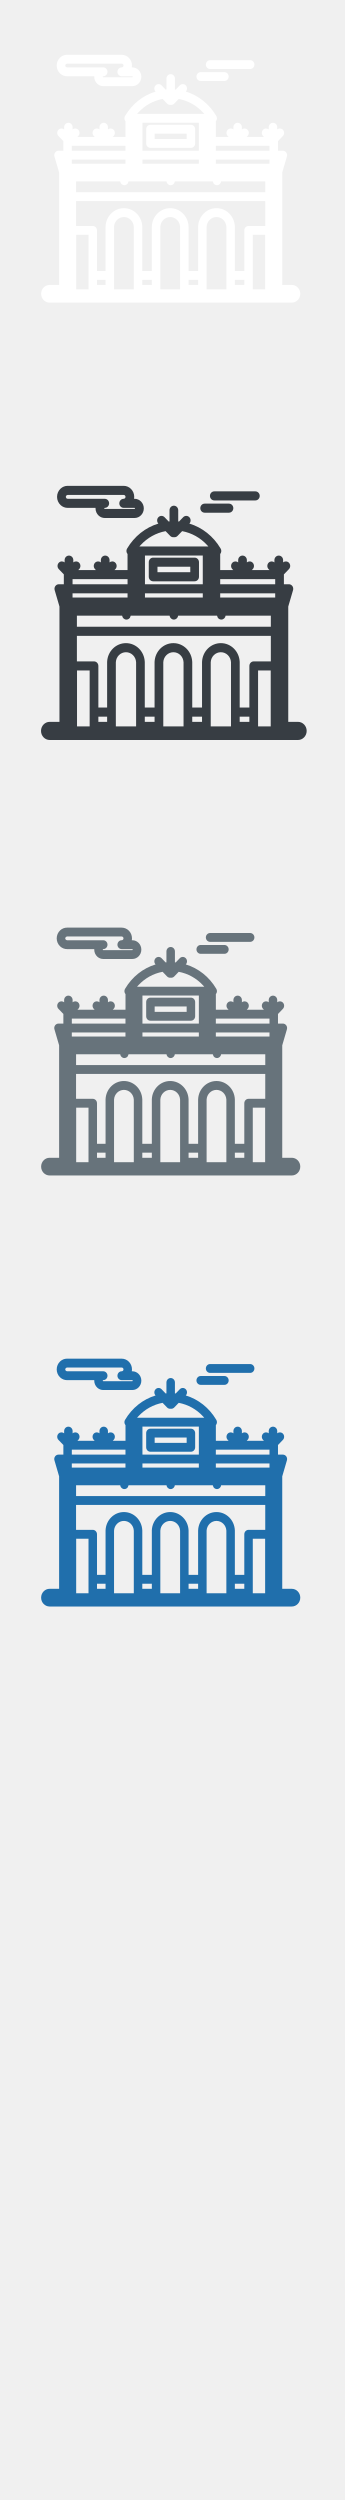
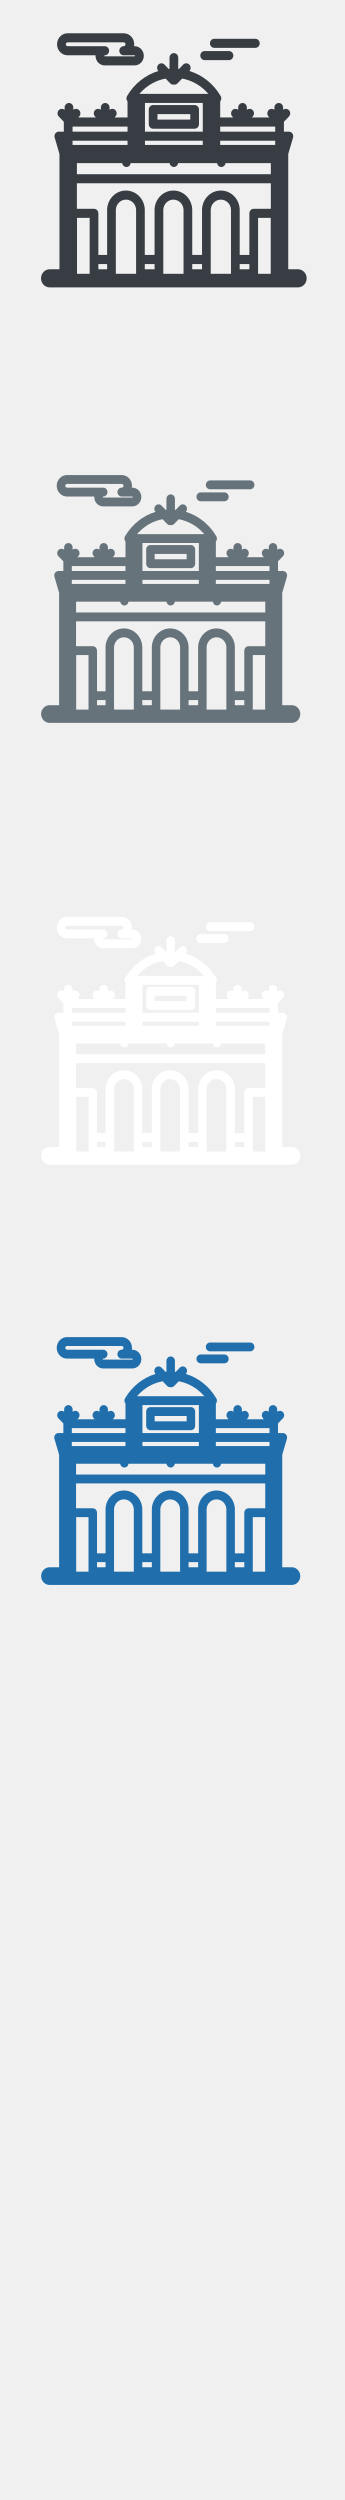
<svg xmlns="http://www.w3.org/2000/svg" width="32" height="232" viewBox="0 0 32 232">
  <g fill="none">
-     <g fill="#373D43">
-       <path d="M27.654 66.988h-.904v-10.701l.445-1.525c.037-.128.014-.266-.062-.374-.076-.107-.196-.171-.324-.171h-.463v-.893l-.002-.02.467-.486c.158-.165.159-.431.001-.596-.148-.154-.381-.162-.539-.028v-.215c0-.233-.181-.421-.404-.421-.223 0-.404.188-.404.421v.215c-.159-.134-.391-.126-.54.028-.157.165-.157.432.001.596l.082.085h-1.641l.083-.085c.158-.165.158-.431 0-.596-.147-.154-.381-.162-.54-.028v-.215c0-.233-.181-.421-.404-.421-.223 0-.404.188-.404.421v.215c-.159-.134-.392-.126-.539.028-.158.165-.158.432.001.596l.082.085h-1.212v-1.495l.051-.073c.071-.133.068-.295-.009-.426-.675-1.146-1.708-1.958-2.902-2.321.154-.165.153-.427-.004-.59-.158-.165-.413-.165-.571-.001l-.385.401-.075-.006v-1.042c0-.233-.181-.422-.404-.422-.223 0-.404.189-.404.422v1.042l-.076.006-.385-.401c-.158-.164-.414-.164-.571.001-.156.163-.157.425-.004.59-1.194.364-2.227 1.176-2.902 2.321-.077.13-.08.293-.009.426l.051.073v1.495h-1.212l.083-.085c.158-.165.158-.431 0-.596-.147-.154-.381-.162-.539-.028v-.215c0-.233-.181-.421-.404-.421-.223 0-.404.188-.404.421v.215c-.159-.134-.392-.126-.54.028-.157.165-.157.432.001.596l.082.085h-1.641l.082-.085c.158-.165.158-.431.001-.596-.148-.154-.381-.162-.54-.028v-.215c0-.233-.181-.421-.404-.421-.223 0-.404.188-.404.421v.215c-.158-.134-.392-.126-.539.028-.158.165-.158.432.001.596l.467.486-.002.02v.893h-.463c-.128 0-.248.064-.325.171-.076.107-.099.245-.062.374l.445 1.524v10.701h-.904c-.446 0-.808.377-.808.843 0 .465.362.842.808.842h23.037c.446 0 .808-.377.808-.842 0-.466-.362-.843-.808-.843zm-20.921-13.242h5.104v.472h-5.104v-.472zm8.636-4.456l.425.442c.079.082.182.123.285.123l.057-.005.056.005c.103 0 .207-.041.285-.123l.426-.442c.885.166 1.69.614 2.313 1.289l.117.13h-6.394l.117-.13c.622-.674 1.427-1.123 2.313-1.289zm5.065 4.456h5.104v.472h-5.104v-.472zm-13.298 3.391h4.198c.028.204.195.361.398.361.134 0 .251-.068.325-.173l.073-.189h3.607c.028.204.194.361.398.361.203 0 .37-.157.398-.361h3.607l.073.189c.074.104.191.172.325.172.204 0 .37-.157.398-.361h4.198v1.028h-17.998v-1.028zm13.298-2.076h5.104v.391h-5.104v-.391zm-6.982 0h5.366v.391h-5.366v-.391zm-6.305 11.927v-4.769h1.173v5.19h-1.173v-.421zm3.603 0v-5.536c.027-.52.438-.926.94-.926.501 0 .912.406.94.926v5.957h-1.879v-.421zm4.403 0v-5.536c.028-.52.439-.926.94-.926.501 0 .912.406.94.926v5.957h-1.88v-.421zm4.403 0v-5.536c.027-.52.439-.926.94-.926.501 0 .912.406.94.926v5.957h-1.88v-.421zm4.393 0v-4.769h1.174v5.19h-1.174v-.421zm1.185-5.611h-1.588c-.223 0-.404.188-.404.421v3.862h-.898v-4.238c-.043-.975-.811-1.739-1.748-1.739-.936 0-1.704.763-1.747 1.739l-.001.019v4.219h-.908v-4.219l-.001-.019c-.043-.975-.811-1.739-1.747-1.739-.937 0-1.704.763-1.748 1.739v4.238h-.908v-4.219l-.001-.019c-.043-.975-.811-1.739-1.747-1.739-.937 0-1.704.763-1.747 1.739v4.238h-.813v-3.862c0-.233-.181-.421-.404-.421h-1.588v-2.369h17.998v2.369zm-6.316-8.053v.893h-5.366v-2.666h5.366v1.773zm-12.086 1.737h5.104v.391h-5.104v-.391zm2.396 11.443h.813v.485h-.813v-.485zm4.309 0h.908v.485h-.908v-.485zm4.403 0h.908v.485h-.908v-.485zm4.403 0h.898v.485h-.898v-.485z" id="Fill-1" />
-       <path d="M14.21 53.945h3.852c.223 0 .404-.189.404-.421v-1.354c0-.233-.181-.421-.404-.421h-3.852c-.223 0-.404.188-.404.421v1.354c0 .232.181.421.404.421zm.404-1.354h3.044v.511h-3.044v-.511z" id="Fill-2" />
-       <path d="M5.626 46.874c.179.166.409.256.647.256h2.595l-.003.049c0 .255.106.499.29.668.157.144.358.223.565.223h2.77c.471 0 .855-.4.855-.891 0-.492-.383-.892-.855-.892h-.05l.016-.179c0-.564-.439-1.022-.979-1.022h-5.204c-.238 0-.467.091-.647.256-.211.194-.332.474-.332.766 0 .293.121.572.332.765zm.534-.899l.113-.045h5.204c.094 0 .171.08.171.179 0 .098-.077.179-.171.179-.223 0-.404.188-.404.421h-.002c0 .233.181.421.404.421h1.015l.047.049-.047.049h-2.77l-.03-.012-.017-.036.017-.037.03-.012h.002c.223 0 .404-.189.404-.421 0-.233-.18-.421-.404-.421h-3.449l-.113-.045-.059-.134.059-.134z" id="Fill-3" />
-       <path d="M18.992 47.579h2.256c.223 0 .404-.188.404-.421 0-.233-.181-.421-.404-.421h-2.256c-.223 0-.404.188-.404.421 0 .233.181.421.404.421" id="Fill-4" />
-       <path d="M19.887 46.441h3.811c.223 0 .404-.189.404-.421 0-.233-.181-.422-.404-.422h-3.811c-.223 0-.404.189-.404.422 0 .232.181.421.404.421" id="Fill-5" />
-     </g>
-     <g fill="#fff">
-       <path d="M27.074 26.441h-.882v-10.435l.434-1.487c.036-.125.014-.26-.06-.364-.074-.105-.192-.167-.316-.167h-.452v-.871l-.002-.02.456-.474c.154-.161.155-.42.001-.581-.144-.15-.371-.158-.526-.027v-.21c0-.227-.177-.41-.394-.41-.218 0-.394.184-.394.41v.21c-.155-.131-.382-.123-.526.027-.153.161-.153.421.001.581l.08.083h-1.601l.081-.083c.154-.161.154-.42 0-.581-.144-.15-.371-.158-.526-.027v-.21c0-.227-.176-.41-.394-.41-.218 0-.394.184-.394.41v.21c-.155-.131-.382-.123-.526.027-.154.161-.154.421.001.581l.08.083h-1.183v-1.457l.05-.071c.07-.13.067-.288-.009-.415-.658-1.117-1.666-1.909-2.83-2.264.15-.161.149-.416-.003-.575-.154-.161-.403-.161-.557-.001l-.376.391-.074-.006v-1.016c0-.227-.177-.411-.394-.411-.218 0-.394.184-.394.411v1.016l-.074.006-.376-.391c-.154-.16-.404-.16-.557.001-.152.159-.153.415-.003.575-1.164.355-2.172 1.146-2.83 2.264-.075.127-.078.285-.009.415l.05.071v1.457h-1.183l.081-.083c.154-.161.154-.42 0-.581-.144-.15-.371-.158-.526-.027v-.21c0-.227-.176-.41-.394-.41-.218 0-.394.184-.394.41v.21c-.155-.131-.382-.123-.526.027-.153.161-.153.421.001.581l.08.083h-1.601l.08-.083c.154-.161.154-.42.001-.581-.144-.15-.371-.158-.526-.027v-.21c0-.227-.176-.41-.394-.41-.218 0-.394.184-.394.41v.21c-.154-.131-.382-.123-.526.027-.154.161-.154.421.001.581l.456.474-.002.02v.871h-.451c-.125 0-.242.062-.317.167-.074.105-.097.239-.06.364l.434 1.487v10.435h-.881c-.435 0-.789.368-.789.822 0 .454.353.821.789.821h22.472c.435 0 .788-.368.788-.821 0-.454-.353-.822-.788-.822zm-20.409-12.913h4.979v.46h-4.979v-.46zm8.424-4.345l.415.431c.077.08.178.12.278.12l.055-.005.055.005c.1 0 .202-.04.278-.12l.415-.431c.864.161 1.649.599 2.256 1.257l.114.127h-6.237l.115-.127c.607-.658 1.392-1.096 2.256-1.257zm4.941 4.345h4.979v.46h-4.979v-.46zm-12.972 3.307h4.095c.027.199.19.352.388.352.13 0 .245-.067.317-.168l.072-.184h3.519c.027.199.19.352.389.352.198 0 .361-.153.388-.352h3.519l.072.184c.072.101.186.168.317.168.199 0 .361-.153.388-.352h4.095v1.003h-17.557v-1.003zm12.972-2.024h4.979v.381h-4.979v-.381zm-6.811 0h5.234v.381h-5.234v-.381zm-6.15 11.631v-4.65h1.145v5.061h-1.145v-.411zm3.514 0v-5.398c.027-.507.428-.903.917-.903.489 0 .89.396.917.903v5.809h-1.833v-.411zm4.295 0v-5.398c.027-.507.428-.903.917-.903.489 0 .89.396.917.903v5.809h-1.834v-.411zm4.295 0v-5.398c.027-.507.429-.903.917-.903.489 0 .89.396.917.903v5.809h-1.834v-.411zm4.286 0v-4.65h1.145v5.061h-1.145v-.411zm1.156-5.472h-1.55c-.218 0-.394.184-.394.411v3.766h-.876v-4.133c-.042-.951-.791-1.696-1.705-1.696-.913 0-1.662.744-1.704 1.696l-.001.019v4.114h-.885v-4.114l-.001-.019c-.042-.951-.791-1.696-1.704-1.696-.914 0-1.662.744-1.705 1.696v4.133h-.885v-4.114l-.001-.019c-.042-.951-.791-1.696-1.704-1.696-.914 0-1.662.744-1.704 1.696v4.133h-.794v-3.766c0-.227-.177-.411-.394-.411h-1.55v-2.31h17.557v2.31zm-6.161-7.853v.871h-5.235v-2.6h5.235v1.729zm-11.79 1.694h4.979v.381h-4.979v-.381zm2.338 11.158h.794v.473h-.794v-.473zm4.203 0h.885v.473h-.885v-.473zm4.295 0h.885v.473h-.885v-.473zm4.295 0h.876v.473h-.876v-.473z" id="Fill-1" />
-       <path d="M13.959 13.722h3.757c.218 0 .394-.184.394-.41v-1.321c0-.227-.176-.41-.394-.41h-3.757c-.218 0-.394.184-.394.41v1.321c0 .226.176.41.394.41zm.394-1.32h2.969v.499h-2.969v-.499z" id="Fill-2" />
-       <path d="M5.586 6.827c.175.161.399.25.631.25h2.532l-.003.048c0 .249.103.486.283.652.153.14.349.217.551.217h2.702c.46 0 .834-.39.834-.869 0-.48-.374-.87-.834-.87h-.049l.015-.174c0-.55-.429-.997-.955-.997h-5.076c-.232 0-.456.089-.631.249-.206.19-.324.462-.324.747s.118.558.324.746zm.521-.877l.11-.044h5.076c.092 0 .167.078.167.175 0 .096-.075.174-.167.174-.218 0-.394.184-.394.411h-.002c0 .227.177.411.394.411h.99l.046.048-.046.048h-2.702l-.029-.012-.016-.036.016-.036.029-.012h.002c.218 0 .394-.184.394-.411 0-.227-.176-.411-.394-.411h-3.364l-.11-.044-.057-.13.057-.131z" id="Fill-3" />
-       <path d="M18.625 7.515h2.201c.218 0 .394-.184.394-.41 0-.227-.177-.411-.394-.411h-2.201c-.218 0-.394.184-.394.411 0 .227.176.41.394.41" id="Fill-4" />
-       <path d="M19.497 6.405h3.718c.218 0 .394-.184.394-.41 0-.227-.176-.411-.394-.411h-3.718c-.218 0-.394.184-.394.411 0 .226.176.41.394.41" id="Fill-5" />
-     </g>
-     <g fill="#67737B">
-       <path d="M27.074 107.441h-.882v-10.435l.434-1.487c.036-.125.014-.26-.06-.364-.074-.105-.192-.167-.316-.167h-.452v-.871l-.002-.02.456-.474c.154-.161.155-.42.001-.581-.144-.15-.371-.158-.526-.027v-.21c0-.227-.177-.41-.394-.41-.218 0-.394.184-.394.41v.21c-.155-.131-.382-.123-.526.027-.153.161-.153.421.001.581l.08.083h-1.601l.081-.083c.154-.161.154-.42 0-.581-.144-.15-.371-.158-.526-.027v-.21c0-.227-.176-.41-.394-.41-.218 0-.394.184-.394.41v.21c-.155-.131-.382-.123-.526.027-.154.161-.154.421.001.581l.08.083h-1.183v-1.457l.05-.071c.07-.13.067-.288-.009-.415-.658-1.117-1.666-1.909-2.83-2.264.15-.161.149-.416-.003-.575-.154-.161-.403-.161-.557-.001l-.376.391-.074-.006v-1.016c0-.227-.177-.411-.394-.411-.218 0-.394.184-.394.411v1.016l-.074.006-.376-.391c-.154-.16-.404-.16-.557.001-.152.159-.153.415-.003.575-1.164.355-2.172 1.146-2.83 2.264-.075.127-.078.285-.009.415l.05.071v1.457h-1.183l.081-.083c.154-.161.154-.42 0-.581-.144-.15-.371-.158-.526-.027v-.21c0-.227-.176-.41-.394-.41-.218 0-.394.184-.394.41v.21c-.155-.131-.382-.123-.526.027-.153.161-.153.421.001.581l.08.083h-1.601l.08-.083c.154-.161.154-.42.001-.581-.144-.15-.371-.158-.526-.027v-.21c0-.227-.176-.41-.394-.41-.218 0-.394.184-.394.41v.21c-.154-.131-.382-.123-.526.027-.154.161-.154.421.001.581l.456.474-.002.02v.871h-.451c-.125 0-.242.062-.317.167-.074.105-.097.239-.06.364l.434 1.487v10.435h-.881c-.435 0-.789.368-.789.822 0 .454.353.821.789.821h22.472c.435 0 .788-.368.788-.821 0-.454-.353-.822-.788-.822zm-20.409-12.913h4.979v.46h-4.979v-.46zm8.424-4.345l.415.431c.077.08.178.12.278.12l.055-.005.055.005c.1 0 .202-.04.278-.12l.415-.431c.864.161 1.649.599 2.256 1.257l.114.127h-6.237l.115-.127c.607-.658 1.392-1.096 2.256-1.257zm4.941 4.345h4.979v.46h-4.979v-.46zm-12.972 3.307h4.095c.027.199.19.352.388.352.13 0 .245-.067.317-.168l.072-.184h3.519c.027.199.19.352.389.352.198 0 .361-.153.388-.352h3.519l.072.184c.072.101.186.168.317.168.199 0 .361-.153.388-.352h4.095v1.003h-17.557v-1.003zm12.972-2.024h4.979v.381h-4.979v-.381zm-6.811 0h5.234v.381h-5.234v-.381zm-6.15 11.631v-4.65h1.145v5.061h-1.145v-.411zm3.514 0v-5.398c.027-.507.428-.903.917-.903.489 0 .89.396.917.903v5.809h-1.833v-.411zm4.295 0v-5.398c.027-.507.428-.903.917-.903.489 0 .89.396.917.903v5.809h-1.834v-.411zm4.295 0v-5.398c.027-.507.429-.903.917-.903.489 0 .89.396.917.903v5.809h-1.834v-.411zm4.286 0v-4.65h1.145v5.061h-1.145v-.411zm1.156-5.472h-1.55c-.218 0-.394.184-.394.411v3.766h-.876v-4.133c-.042-.951-.791-1.696-1.705-1.696-.913 0-1.662.744-1.704 1.696l-.001.019v4.114h-.885v-4.114l-.001-.019c-.042-.951-.791-1.696-1.704-1.696-.914 0-1.662.744-1.705 1.696v4.133h-.885v-4.114l-.001-.019c-.042-.951-.791-1.696-1.704-1.696-.914 0-1.662.744-1.704 1.696v4.133h-.794v-3.766c0-.227-.177-.411-.394-.411h-1.55v-2.31h17.557v2.31zm-6.161-7.853v.871h-5.235v-2.6h5.235v1.729zm-11.79 1.694h4.979v.381h-4.979v-.381zm2.338 11.158h.794v.473h-.794v-.473zm4.203 0h.885v.473h-.885v-.473zm4.295 0h.885v.473h-.885v-.473zm4.295 0h.876v.473h-.876v-.473z" />
-       <path d="M13.959 94.722h3.757c.218 0 .394-.184.394-.41v-1.321c0-.227-.176-.41-.394-.41h-3.757c-.218 0-.394.184-.394.41v1.321c0 .226.176.41.394.41zm.394-1.32h2.969v.499h-2.969v-.499z" />
-       <path d="M5.586 87.827c.175.161.399.25.631.25h2.532l-.003.048c0 .249.103.486.283.652.153.14.349.217.551.217h2.702c.46 0 .834-.39.834-.869 0-.48-.374-.87-.834-.87h-.049l.015-.174c0-.55-.429-.997-.955-.997h-5.076c-.232 0-.456.089-.631.249-.206.19-.324.462-.324.747s.118.558.324.746zm.521-.877l.11-.044h5.076c.092 0 .167.078.167.175 0 .096-.075.174-.167.174-.218 0-.394.184-.394.411h-.002c0 .227.177.411.394.411h.99l.046.048-.046.048h-2.702l-.029-.012-.016-.036.016-.036.029-.012h.002c.218 0 .394-.184.394-.411 0-.227-.176-.411-.394-.411h-3.364l-.11-.044-.057-.13.057-.131z" />
-       <path d="M18.625 88.515h2.201c.218 0 .394-.184.394-.41 0-.227-.177-.411-.394-.411h-2.201c-.218 0-.394.184-.394.411 0 .227.176.41.394.41" />
-       <path d="M19.497 87.405h3.718c.218 0 .394-.184.394-.41 0-.227-.176-.411-.394-.411h-3.718c-.218 0-.394.184-.394.411 0 .226.176.41.394.41" />
-     </g>
-     <g fill="#206FAC">
-       <path d="M27.074 147.441h-.882v-10.435l.434-1.487c.036-.125.014-.26-.06-.364-.074-.105-.192-.167-.316-.167h-.452v-.871l-.002-.02.456-.474c.154-.161.155-.42.001-.581-.144-.15-.371-.158-.526-.027v-.21c0-.227-.177-.41-.394-.41-.218 0-.394.184-.394.41v.21c-.155-.131-.382-.123-.526.027-.153.161-.153.421.001.581l.08.083h-1.601l.081-.083c.154-.161.154-.42 0-.581-.144-.15-.371-.158-.526-.027v-.21c0-.227-.176-.41-.394-.41-.218 0-.394.184-.394.41v.21c-.155-.131-.382-.123-.526.027-.154.161-.154.421.001.581l.08.083h-1.183v-1.457l.05-.071c.07-.13.067-.288-.009-.415-.658-1.117-1.666-1.909-2.83-2.264.15-.161.149-.416-.003-.575-.154-.161-.403-.161-.557-.001l-.376.391-.074-.006v-1.016c0-.227-.177-.411-.394-.411-.218 0-.394.184-.394.411v1.016l-.074.006-.376-.391c-.154-.16-.404-.16-.557.001-.152.159-.153.415-.003.575-1.164.355-2.172 1.146-2.83 2.264-.075.127-.078.285-.009.415l.05.071v1.457h-1.183l.081-.083c.154-.161.154-.42 0-.581-.144-.15-.371-.158-.526-.027v-.21c0-.227-.176-.41-.394-.41-.218 0-.394.184-.394.41v.21c-.155-.131-.382-.123-.526.027-.153.161-.153.421.001.581l.08.083h-1.601l.08-.083c.154-.161.154-.42.001-.581-.144-.15-.371-.158-.526-.027v-.21c0-.227-.176-.41-.394-.41-.218 0-.394.184-.394.41v.21c-.154-.131-.382-.123-.526.027-.154.161-.154.421.001.581l.456.474-.002.02v.871h-.451c-.125 0-.242.062-.317.167-.074.105-.097.239-.06.364l.434 1.487v10.435h-.881c-.435 0-.789.368-.789.822 0 .454.353.821.789.821h22.472c.435 0 .788-.368.788-.821 0-.454-.353-.822-.788-.822zm-20.409-12.913h4.979v.46h-4.979v-.46zm8.424-4.345l.415.431c.077.08.178.12.278.12l.055-.005.055.005c.1 0 .202-.04.278-.12l.415-.431c.864.161 1.649.599 2.256 1.257l.114.127h-6.237l.115-.127c.607-.658 1.392-1.096 2.256-1.257zm4.941 4.345h4.979v.46h-4.979v-.46zm-12.972 3.307h4.095c.027.199.19.352.388.352.13 0 .245-.067.317-.168l.072-.184h3.519c.027.199.19.352.389.352.198 0 .361-.153.388-.352h3.519l.072.184c.072.101.186.168.317.168.199 0 .361-.153.388-.352h4.095v1.003h-17.557v-1.003zm12.972-2.024h4.979v.381h-4.979v-.381zm-6.811 0h5.234v.381h-5.234v-.381zm-6.15 11.631v-4.65h1.145v5.061h-1.145v-.411zm3.514 0v-5.398c.027-.507.428-.903.917-.903.489 0 .89.396.917.903v5.809h-1.833v-.411zm4.295 0v-5.398c.027-.507.428-.903.917-.903.489 0 .89.396.917.903v5.809h-1.834v-.411zm4.295 0v-5.398c.027-.507.429-.903.917-.903.489 0 .89.396.917.903v5.809h-1.834v-.411zm4.286 0v-4.65h1.145v5.061h-1.145v-.411zm1.156-5.472h-1.55c-.218 0-.394.184-.394.411v3.766h-.876v-4.133c-.042-.951-.791-1.696-1.705-1.696-.913 0-1.662.744-1.704 1.696l-.001.019v4.114h-.885v-4.114l-.001-.019c-.042-.951-.791-1.696-1.704-1.696-.914 0-1.662.744-1.705 1.696v4.133h-.885v-4.114l-.001-.019c-.042-.951-.791-1.696-1.704-1.696-.914 0-1.662.744-1.704 1.696v4.133h-.794v-3.766c0-.227-.177-.411-.394-.411h-1.55v-2.31h17.557v2.31zm-6.161-7.853v.871h-5.235v-2.6h5.235v1.729zm-11.79 1.694h4.979v.381h-4.979v-.381zm2.338 11.158h.794v.473h-.794v-.473zm4.203 0h.885v.473h-.885v-.473zm4.295 0h.885v.473h-.885v-.473zm4.295 0h.876v.473h-.876v-.473zM13.959 134.722h3.757c.218 0 .394-.184.394-.41v-1.321c0-.227-.176-.41-.394-.41h-3.757c-.218 0-.394.184-.394.41v1.321c0 .226.176.41.394.41zm.394-1.32h2.969v.499h-2.969v-.499zM5.586 127.827c.175.161.399.25.631.25h2.532l-.003.048c0 .249.103.486.283.652.153.14.349.217.551.217h2.702c.46 0 .834-.39.834-.869 0-.48-.374-.87-.834-.87h-.049l.015-.174c0-.55-.429-.997-.955-.997h-5.076c-.232 0-.456.089-.631.249-.206.19-.324.462-.324.747s.118.558.324.746zm.521-.877l.11-.044h5.076c.092 0 .167.078.167.175 0 .096-.075.174-.167.174-.218 0-.394.184-.394.411h-.002c0 .227.177.411.394.411h.99l.046.048-.046.048h-2.702l-.029-.012-.016-.036.016-.036.029-.012h.002c.218 0 .394-.184.394-.411 0-.227-.176-.411-.394-.411h-3.364l-.11-.044-.057-.13.057-.131zM18.625 128.515h2.201c.218 0 .394-.184.394-.41 0-.227-.177-.411-.394-.411h-2.201c-.218 0-.394.184-.394.411 0 .227.176.41.394.41M19.497 127.405h3.718c.218 0 .394-.184.394-.41 0-.227-.176-.411-.394-.411h-3.718c-.218 0-.394.184-.394.411 0 .226.176.41.394.41" />
+     <g>
+       <g fill="#373D43">
+         <path d="M27.654 24.988h-.904v-10.701l.445-1.525c.037-.128.014-.266-.062-.374-.076-.107-.196-.171-.324-.171h-.463v-.893l-.002-.02.467-.486c.158-.165.159-.431.001-.596-.148-.154-.381-.162-.539-.028v-.215c0-.233-.181-.421-.404-.421-.223 0-.404.188-.404.421v.215c-.159-.134-.391-.126-.54.028-.157.165-.157.432.001.596l.082.085h-1.641l.083-.085c.158-.165.158-.431 0-.596-.147-.154-.381-.162-.54-.028v-.215c0-.233-.181-.421-.404-.421-.223 0-.404.188-.404.421v.215c-.159-.134-.392-.126-.539.028-.158.165-.158.432.001.596l.082.085h-1.212v-1.495l.051-.073c.071-.133.068-.295-.009-.426-.675-1.146-1.708-1.958-2.902-2.321.154-.165.153-.427-.004-.59-.158-.165-.413-.165-.571-.001l-.385.401-.075-.006v-1.042c0-.233-.181-.422-.404-.422-.223 0-.404.189-.404.422v1.042l-.076.006-.385-.401c-.158-.164-.414-.164-.571.001-.156.163-.157.425-.004.59-1.194.364-2.227 1.176-2.902 2.321-.077.13-.08.293-.009.426l.051.073v1.495h-1.212l.083-.085c.158-.165.158-.431 0-.596-.147-.154-.381-.162-.539-.028v-.215c0-.233-.181-.421-.404-.421-.223 0-.404.188-.404.421v.215c-.159-.134-.392-.126-.54.028-.157.165-.157.432.001.596l.082.085h-1.641l.082-.085c.158-.165.158-.431.001-.596-.148-.154-.381-.162-.54-.028v-.215c0-.233-.181-.421-.404-.421-.223 0-.404.188-.404.421v.215c-.158-.134-.392-.126-.539.028-.158.165-.158.432.001.596l.467.486-.002.02v.893h-.463c-.128 0-.248.064-.325.171-.076.107-.099.245-.062.374l.445 1.524v10.701h-.904c-.446 0-.808.377-.808.843 0 .465.362.842.808.842h23.037c.446 0 .808-.377.808-.842 0-.466-.362-.843-.808-.843zm-20.921-13.242h5.104v.472h-5.104v-.472zm8.636-4.456l.425.442c.079.082.182.123.285.123l.057-.005.056.005c.103 0 .207-.041.285-.123l.426-.442c.885.166 1.69.614 2.313 1.289l.117.13h-6.394l.117-.13c.622-.674 1.427-1.123 2.313-1.289zm5.065 4.456h5.104v.472h-5.104v-.472zm-13.298 3.391h4.198c.028.204.195.361.398.361.134 0 .251-.068.325-.173l.073-.189h3.607c.028.204.194.361.398.361.203 0 .37-.157.398-.361h3.607l.073.189c.074.104.191.172.325.172.204 0 .37-.157.398-.361h4.198v1.028h-17.998v-1.028zm13.298-2.076h5.104v.391h-5.104v-.391zm-6.982 0h5.366v.391h-5.366v-.391zm-6.305 11.927v-4.769h1.173v5.19h-1.173v-.421zm3.603 0v-5.536c.027-.52.438-.926.94-.926.501 0 .912.406.94.926v5.957h-1.879v-.421zm4.403 0v-5.536c.028-.52.439-.926.94-.926.501 0 .912.406.94.926v5.957h-1.88v-.421zm4.403 0v-5.536c.027-.52.439-.926.94-.926.501 0 .912.406.94.926v5.957h-1.88v-.421zm4.393 0v-4.769h1.174v5.19h-1.174v-.421zm1.185-5.611h-1.588c-.223 0-.404.188-.404.421v3.862h-.898v-4.238c-.043-.975-.811-1.739-1.748-1.739-.936 0-1.704.763-1.747 1.739l-.001.019v4.219h-.908v-4.219l-.001-.019c-.043-.975-.811-1.739-1.747-1.739-.937 0-1.704.763-1.748 1.739v4.238h-.908v-4.219l-.001-.019c-.043-.975-.811-1.739-1.747-1.739-.937 0-1.704.763-1.747 1.739v4.238h-.813v-3.862c0-.233-.181-.421-.404-.421h-1.588v-2.369h17.998v2.369zm-6.316-8.053v.893h-5.366v-2.666h5.366v1.773zm-12.086 1.737h5.104v.391h-5.104v-.391zm2.396 11.443h.813v.485h-.813v-.485zm4.309 0h.908v.485h-.908v-.485zm4.403 0h.908v.485h-.908v-.485zm4.403 0h.898v.485h-.898v-.485z" id="Fill-1" />
+         <path d="M14.21 11.945h3.852c.223 0 .404-.189.404-.421v-1.354c0-.233-.181-.421-.404-.421h-3.852c-.223 0-.404.188-.404.421v1.354c0 .232.181.421.404.421zm.404-1.354h3.044v.511h-3.044v-.511z" id="Fill-2" />
+         <path d="M5.626 4.874c.179.166.409.256.647.256h2.595l-.003.049c0 .255.106.499.29.668.157.144.358.223.565.223h2.77c.471 0 .855-.4.855-.891 0-.492-.383-.892-.855-.892h-.05l.016-.179c0-.564-.439-1.022-.979-1.022h-5.204c-.238 0-.467.091-.647.256-.211.194-.332.474-.332.766 0 .293.121.572.332.765zm.534-.899l.113-.045h5.204c.094 0 .171.08.171.179 0 .098-.077.179-.171.179-.223 0-.404.188-.404.421h-.002c0 .233.181.421.404.421h1.015l.047.049-.047.049h-2.77l-.03-.012-.017-.036.017-.037.03-.012h.002c.223 0 .404-.189.404-.421 0-.233-.18-.421-.404-.421h-3.449l-.113-.045-.059-.134.059-.134z" id="Fill-3" />
+         <path d="M18.992 5.579h2.256c.223 0 .404-.188.404-.421 0-.233-.181-.421-.404-.421h-2.256c-.223 0-.404.188-.404.421 0 .233.181.421.404.421" id="Fill-4" />
+         <path d="M19.887 4.441h3.811c.223 0 .404-.189.404-.421 0-.233-.181-.422-.404-.422h-3.811c-.223 0-.404.189-.404.422 0 .232.181.421.404.421" id="Fill-5" />
+       </g>
+       <g id="Madrid-copy" fill="#fff">
+         <path d="M27.074 106.441h-.882v-10.435l.434-1.487c.036-.125.014-.26-.06-.364-.074-.105-.192-.167-.316-.167h-.452v-.871l-.002-.02.456-.474c.154-.161.155-.42.001-.581-.144-.15-.371-.158-.526-.027v-.21c0-.227-.177-.41-.394-.41-.218 0-.394.184-.394.41v.21c-.155-.131-.382-.123-.526.027-.153.161-.153.421.001.581l.08.083h-1.601l.081-.083c.154-.161.154-.42 0-.581-.144-.15-.371-.158-.526-.027v-.21c0-.227-.176-.41-.394-.41-.218 0-.394.184-.394.41v.21c-.155-.131-.382-.123-.526.027-.154.161-.154.421.001.581l.08.083h-1.183v-1.457l.05-.071c.07-.13.067-.288-.009-.415-.658-1.117-1.666-1.909-2.83-2.264.15-.161.149-.416-.003-.575-.154-.161-.403-.161-.557-.001l-.376.391-.074-.006v-1.016c0-.227-.177-.411-.394-.411-.218 0-.394.184-.394.411v1.016l-.074.006-.376-.391c-.154-.16-.404-.16-.557.001-.152.159-.153.415-.003.575-1.164.355-2.172 1.146-2.83 2.264-.075.127-.078.285-.009.415l.05.071v1.457h-1.183l.081-.083c.154-.161.154-.42 0-.581-.144-.15-.371-.158-.526-.027v-.21c0-.227-.176-.41-.394-.41-.218 0-.394.184-.394.41v.21c-.155-.131-.382-.123-.526.027-.153.161-.153.421.001.581l.08.083h-1.601l.08-.083c.154-.161.154-.42.001-.581-.144-.15-.371-.158-.526-.027v-.21c0-.227-.176-.41-.394-.41-.218 0-.394.184-.394.41v.21c-.154-.131-.382-.123-.526.027-.154.161-.154.421.001.581l.456.474-.002.02v.871h-.451c-.125 0-.242.062-.317.167-.074.105-.097.239-.06.364l.434 1.487v10.435h-.881c-.435 0-.789.368-.789.822 0 .454.353.821.789.821h22.472c.435 0 .788-.368.788-.821 0-.454-.353-.822-.788-.822zm-20.409-12.913h4.979v.46h-4.979v-.46zm8.424-4.345l.415.431c.077.08.178.12.278.12l.055-.005.055.005c.1 0 .202-.04.278-.12l.415-.431c.864.161 1.649.599 2.256 1.257l.114.127h-6.237l.115-.127c.607-.658 1.392-1.096 2.256-1.257zm4.941 4.345h4.979v.46h-4.979v-.46zm-12.972 3.307h4.095c.027.199.19.352.388.352.13 0 .245-.067.317-.168l.072-.184h3.519c.027.199.19.352.389.352.198 0 .361-.153.388-.352h3.519l.072.184c.072.101.186.168.317.168.199 0 .361-.153.388-.352h4.095v1.003h-17.557v-1.003zm12.972-2.024h4.979v.381h-4.979v-.381zm-6.811 0h5.234v.381h-5.234v-.381zm-6.15 11.631v-4.65h1.145v5.061h-1.145v-.411zm3.514 0v-5.398c.027-.507.428-.903.917-.903.489 0 .89.396.917.903v5.809h-1.833v-.411zm4.295 0v-5.398c.027-.507.428-.903.917-.903.489 0 .89.396.917.903v5.809h-1.834v-.411zm4.295 0v-5.398c.027-.507.429-.903.917-.903.489 0 .89.396.917.903v5.809h-1.834v-.411zm4.286 0v-4.65h1.145v5.061h-1.145v-.411zm1.156-5.472h-1.55c-.218 0-.394.184-.394.411v3.766h-.876v-4.133c-.042-.951-.791-1.696-1.705-1.696-.913 0-1.662.744-1.704 1.696l-.001.019v4.114h-.885v-4.114l-.001-.019c-.042-.951-.791-1.696-1.704-1.696-.914 0-1.662.744-1.705 1.696v4.133h-.885v-4.114l-.001-.019c-.042-.951-.791-1.696-1.704-1.696-.914 0-1.662.744-1.704 1.696v4.133h-.794v-3.766c0-.227-.177-.411-.394-.411h-1.55v-2.31h17.557v2.31zm-6.161-7.853v.871h-5.235v-2.6h5.235v1.729zm-11.79 1.694h4.979v.381h-4.979v-.381zm2.338 11.158h.794v.473h-.794v-.473zm4.203 0h.885v.473h-.885v-.473zm4.295 0h.885v.473h-.885v-.473zm4.295 0h.876v.473h-.876v-.473z" id="Fill-1" />
+         <path d="M13.959 93.722h3.757c.218 0 .394-.184.394-.41v-1.321c0-.227-.176-.41-.394-.41h-3.757c-.218 0-.394.184-.394.41v1.321c0 .226.176.41.394.41zm.394-1.32h2.969v.499h-2.969v-.499z" id="Fill-2" />
+         <path d="M5.586 86.827c.175.161.399.25.631.25h2.532l-.003.048c0 .249.103.486.283.652.153.14.349.217.551.217h2.702c.46 0 .834-.39.834-.869 0-.48-.374-.87-.834-.87h-.049l.015-.174c0-.55-.429-.997-.955-.997h-5.076c-.232 0-.456.089-.631.249-.206.19-.324.462-.324.747s.118.558.324.746zm.521-.877l.11-.044h5.076c.092 0 .167.078.167.175 0 .096-.075.174-.167.174-.218 0-.394.184-.394.411h-.002c0 .227.177.411.394.411h.99l.046.048-.046.048h-2.702l-.029-.012-.016-.036.016-.036.029-.012h.002c.218 0 .394-.184.394-.411 0-.227-.176-.411-.394-.411h-3.364l-.11-.044-.057-.13.057-.131z" id="Fill-3" />
+         <path d="M18.625 87.515h2.201c.218 0 .394-.184.394-.41 0-.227-.177-.411-.394-.411h-2.201c-.218 0-.394.184-.394.411 0 .227.176.41.394.41" id="Fill-4" />
+         <path d="M19.497 86.405h3.718c.218 0 .394-.184.394-.41 0-.227-.176-.411-.394-.411h-3.718c-.218 0-.394.184-.394.411 0 .226.176.41.394.41" id="Fill-5" />
+       </g>
+       <g fill="#67737B">
+         <path d="M27.074 65.441h-.882v-10.435l.434-1.487c.036-.125.014-.26-.06-.364-.074-.105-.192-.167-.316-.167h-.452v-.871l-.002-.02.456-.474c.154-.161.155-.42.001-.581-.144-.15-.371-.158-.526-.027v-.21c0-.227-.177-.41-.394-.41-.218 0-.394.184-.394.41v.21c-.155-.131-.382-.123-.526.027-.153.161-.153.421.001.581l.08.083h-1.601l.081-.083c.154-.161.154-.42 0-.581-.144-.15-.371-.158-.526-.027v-.21c0-.227-.176-.41-.394-.41-.218 0-.394.184-.394.41v.21c-.155-.131-.382-.123-.526.027-.154.161-.154.421.001.581l.08.083h-1.183v-1.457l.05-.071c.07-.13.067-.288-.009-.415-.658-1.117-1.666-1.909-2.83-2.264.15-.161.149-.416-.003-.575-.154-.161-.403-.161-.557-.001l-.376.391-.074-.006v-1.016c0-.227-.177-.411-.394-.411-.218 0-.394.184-.394.411v1.016l-.074.006-.376-.391c-.154-.16-.404-.16-.557.001-.152.159-.153.415-.003.575-1.164.355-2.172 1.146-2.83 2.264-.075.127-.078.285-.009.415l.05.071v1.457h-1.183l.081-.083c.154-.161.154-.42 0-.581-.144-.15-.371-.158-.526-.027v-.21c0-.227-.176-.41-.394-.41-.218 0-.394.184-.394.41v.21c-.155-.131-.382-.123-.526.027-.153.161-.153.421.001.581l.08.083h-1.601l.08-.083c.154-.161.154-.42.001-.581-.144-.15-.371-.158-.526-.027v-.21c0-.227-.176-.41-.394-.41-.218 0-.394.184-.394.41v.21c-.154-.131-.382-.123-.526.027-.154.161-.154.421.001.581l.456.474-.002.02v.871h-.451c-.125 0-.242.062-.317.167-.074.105-.097.239-.06.364l.434 1.487v10.435h-.881c-.435 0-.789.368-.789.822 0 .454.353.821.789.821h22.472c.435 0 .788-.368.788-.821 0-.454-.353-.822-.788-.822zm-20.409-12.913h4.979v.46h-4.979v-.46zm8.424-4.345l.415.431c.077.08.178.12.278.12l.055-.005.055.005c.1 0 .202-.04.278-.12l.415-.431c.864.161 1.649.599 2.256 1.257l.114.127h-6.237l.115-.127c.607-.658 1.392-1.096 2.256-1.257zm4.941 4.345h4.979v.46h-4.979v-.46zm-12.972 3.307h4.095c.027.199.19.352.388.352.13 0 .245-.067.317-.168l.072-.184h3.519c.027.199.19.352.389.352.198 0 .361-.153.388-.352h3.519l.072.184c.072.101.186.168.317.168.199 0 .361-.153.388-.352h4.095v1.003h-17.557v-1.003zm12.972-2.024h4.979v.381h-4.979v-.381zm-6.811 0h5.234v.381h-5.234v-.381zm-6.15 11.631v-4.65h1.145v5.061h-1.145v-.411zm3.514 0v-5.398c.027-.507.428-.903.917-.903.489 0 .89.396.917.903v5.809h-1.833v-.411zm4.295 0v-5.398c.027-.507.428-.903.917-.903.489 0 .89.396.917.903v5.809h-1.834v-.411zm4.295 0v-5.398c.027-.507.429-.903.917-.903.489 0 .89.396.917.903v5.809h-1.834v-.411zm4.286 0v-4.65h1.145v5.061h-1.145v-.411zm1.156-5.472h-1.55c-.218 0-.394.184-.394.411v3.766h-.876v-4.133c-.042-.951-.791-1.696-1.705-1.696-.913 0-1.662.744-1.704 1.696l-.001.019v4.114h-.885v-4.114l-.001-.019c-.042-.951-.791-1.696-1.704-1.696-.914 0-1.662.744-1.705 1.696v4.133h-.885v-4.114l-.001-.019c-.042-.951-.791-1.696-1.704-1.696-.914 0-1.662.744-1.704 1.696v4.133h-.794v-3.766c0-.227-.177-.411-.394-.411h-1.55v-2.31h17.557v2.31zm-6.161-7.853v.871h-5.235v-2.6h5.235v1.729zm-11.79 1.694h4.979v.381h-4.979v-.381zm2.338 11.158h.794v.473h-.794v-.473zm4.203 0h.885v.473h-.885v-.473zm4.295 0h.885v.473h-.885v-.473zm4.295 0h.876v.473h-.876v-.473z" id="Fill-1" />
+         <path d="M13.959 52.722h3.757c.218 0 .394-.184.394-.41v-1.321c0-.227-.176-.41-.394-.41h-3.757c-.218 0-.394.184-.394.41v1.321c0 .226.176.41.394.41zm.394-1.32h2.969v.499h-2.969v-.499z" id="Fill-2" />
+         <path d="M5.586 45.827c.175.161.399.25.631.25h2.532l-.003.048c0 .249.103.486.283.652.153.14.349.217.551.217h2.702c.46 0 .834-.39.834-.869 0-.48-.374-.87-.834-.87h-.049l.015-.174c0-.55-.429-.997-.955-.997h-5.076c-.232 0-.456.089-.631.249-.206.19-.324.462-.324.747s.118.558.324.746zm.521-.877l.11-.044h5.076c.092 0 .167.078.167.175 0 .096-.075.174-.167.174-.218 0-.394.184-.394.411h-.002c0 .227.177.411.394.411h.99l.046.048-.046.048h-2.702l-.029-.012-.016-.036.016-.036.029-.012h.002c.218 0 .394-.184.394-.411 0-.227-.176-.411-.394-.411h-3.364l-.11-.044-.057-.13.057-.131z" id="Fill-3" />
+         <path d="M18.625 46.515h2.201c.218 0 .394-.184.394-.41 0-.227-.177-.411-.394-.411h-2.201c-.218 0-.394.184-.394.411 0 .227.176.41.394.41" id="Fill-4" />
+         <path d="M19.497 45.405h3.718c.218 0 .394-.184.394-.41 0-.227-.176-.411-.394-.411h-3.718c-.218 0-.394.184-.394.411 0 .226.176.41.394.41" id="Fill-5" />
+       </g>
+       <g fill="#206FAC">
+         <path d="M27.074 145.441h-.882v-10.435l.434-1.487c.036-.125.014-.26-.06-.364-.074-.105-.192-.167-.316-.167h-.452v-.871l-.002-.02.456-.474c.154-.161.155-.42.001-.581-.144-.15-.371-.158-.526-.027v-.21c0-.227-.177-.41-.394-.41-.218 0-.394.184-.394.41v.21c-.155-.131-.382-.123-.526.027-.153.161-.153.421.001.581l.08.083h-1.601l.081-.083c.154-.161.154-.42 0-.581-.144-.15-.371-.158-.526-.027v-.21c0-.227-.176-.41-.394-.41-.218 0-.394.184-.394.41v.21c-.155-.131-.382-.123-.526.027-.154.161-.154.421.001.581l.08.083h-1.183v-1.457l.05-.071c.07-.13.067-.288-.009-.415-.658-1.117-1.666-1.909-2.83-2.264.15-.161.149-.416-.003-.575-.154-.161-.403-.161-.557-.001l-.376.391-.074-.006v-1.016c0-.227-.177-.411-.394-.411-.218 0-.394.184-.394.411v1.016l-.074.006-.376-.391c-.154-.16-.404-.16-.557.001-.152.159-.153.415-.003.575-1.164.355-2.172 1.146-2.83 2.264-.075.127-.078.285-.009.415l.05.071v1.457h-1.183l.081-.083c.154-.161.154-.42 0-.581-.144-.15-.371-.158-.526-.027v-.21c0-.227-.176-.41-.394-.41-.218 0-.394.184-.394.41v.21c-.155-.131-.382-.123-.526.027-.153.161-.153.421.001.581l.08.083h-1.601l.08-.083c.154-.161.154-.42.001-.581-.144-.15-.371-.158-.526-.027v-.21c0-.227-.176-.41-.394-.41-.218 0-.394.184-.394.41v.21c-.154-.131-.382-.123-.526.027-.154.161-.154.421.001.581l.456.474-.002.02v.871h-.451c-.125 0-.242.062-.317.167-.074.105-.097.239-.06.364l.434 1.487v10.435h-.881c-.435 0-.789.368-.789.822 0 .454.353.821.789.821h22.472c.435 0 .788-.368.788-.821 0-.454-.353-.822-.788-.822zm-20.409-12.913h4.979v.46h-4.979v-.46zm8.424-4.345l.415.431c.077.08.178.12.278.12l.055-.005.055.005c.1 0 .202-.04.278-.12l.415-.431c.864.161 1.649.599 2.256 1.257l.114.127h-6.237l.115-.127c.607-.658 1.392-1.096 2.256-1.257zm4.941 4.345h4.979v.46h-4.979v-.46zm-12.972 3.307h4.095c.027.199.19.352.388.352.13 0 .245-.067.317-.168l.072-.184h3.519c.027.199.19.352.389.352.198 0 .361-.153.388-.352h3.519l.072.184c.072.101.186.168.317.168.199 0 .361-.153.388-.352h4.095v1.003h-17.557v-1.003zm12.972-2.024h4.979v.381h-4.979v-.381zm-6.811 0h5.234v.381h-5.234v-.381zm-6.15 11.631v-4.65h1.145v5.061h-1.145v-.411zm3.514 0v-5.398c.027-.507.428-.903.917-.903.489 0 .89.396.917.903v5.809h-1.833v-.411zm4.295 0v-5.398c.027-.507.428-.903.917-.903.489 0 .89.396.917.903v5.809h-1.834v-.411zm4.295 0v-5.398c.027-.507.429-.903.917-.903.489 0 .89.396.917.903v5.809h-1.834v-.411zm4.286 0v-4.65h1.145v5.061h-1.145v-.411zm1.156-5.472h-1.55c-.218 0-.394.184-.394.411v3.766h-.876v-4.133c-.042-.951-.791-1.696-1.705-1.696-.913 0-1.662.744-1.704 1.696l-.001.019v4.114h-.885v-4.114l-.001-.019c-.042-.951-.791-1.696-1.704-1.696-.914 0-1.662.744-1.705 1.696v4.133h-.885v-4.114l-.001-.019c-.042-.951-.791-1.696-1.704-1.696-.914 0-1.662.744-1.704 1.696v4.133h-.794v-3.766c0-.227-.177-.411-.394-.411h-1.55v-2.31h17.557v2.31zm-6.161-7.853v.871h-5.235v-2.6h5.235v1.729zm-11.79 1.694h4.979v.381h-4.979v-.381zm2.338 11.158h.794v.473h-.794v-.473zm4.203 0h.885v.473h-.885v-.473zm4.295 0h.885v.473h-.885v-.473zm4.295 0h.876v.473h-.876v-.473z" />
+         <path d="M13.959 132.722h3.757c.218 0 .394-.184.394-.41v-1.321c0-.227-.176-.41-.394-.41h-3.757c-.218 0-.394.184-.394.41v1.321c0 .226.176.41.394.41zm.394-1.32h2.969v.499h-2.969v-.499z" />
+         <path d="M5.586 125.827c.175.161.399.25.631.25h2.532l-.003.048c0 .249.103.486.283.652.153.14.349.217.551.217h2.702c.46 0 .834-.39.834-.869 0-.48-.374-.87-.834-.87h-.049l.015-.174c0-.55-.429-.997-.955-.997h-5.076c-.232 0-.456.089-.631.249-.206.19-.324.462-.324.747s.118.558.324.746zm.521-.877l.11-.044h5.076c.092 0 .167.078.167.175 0 .096-.075.174-.167.174-.218 0-.394.184-.394.411h-.002c0 .227.177.411.394.411h.99l.046.048-.046.048h-2.702l-.029-.012-.016-.036.016-.036.029-.012h.002c.218 0 .394-.184.394-.411 0-.227-.176-.411-.394-.411h-3.364l-.11-.044-.057-.13.057-.131z" />
+         <path d="M18.625 126.515h2.201c.218 0 .394-.184.394-.41 0-.227-.177-.411-.394-.411h-2.201c-.218 0-.394.184-.394.411 0 .227.176.41.394.41" />
+         <path d="M19.497 125.405h3.718c.218 0 .394-.184.394-.41 0-.227-.176-.411-.394-.411h-3.718c-.218 0-.394.184-.394.411 0 .226.176.41.394.41" />
+       </g>
    </g>
  </g>
</svg>
